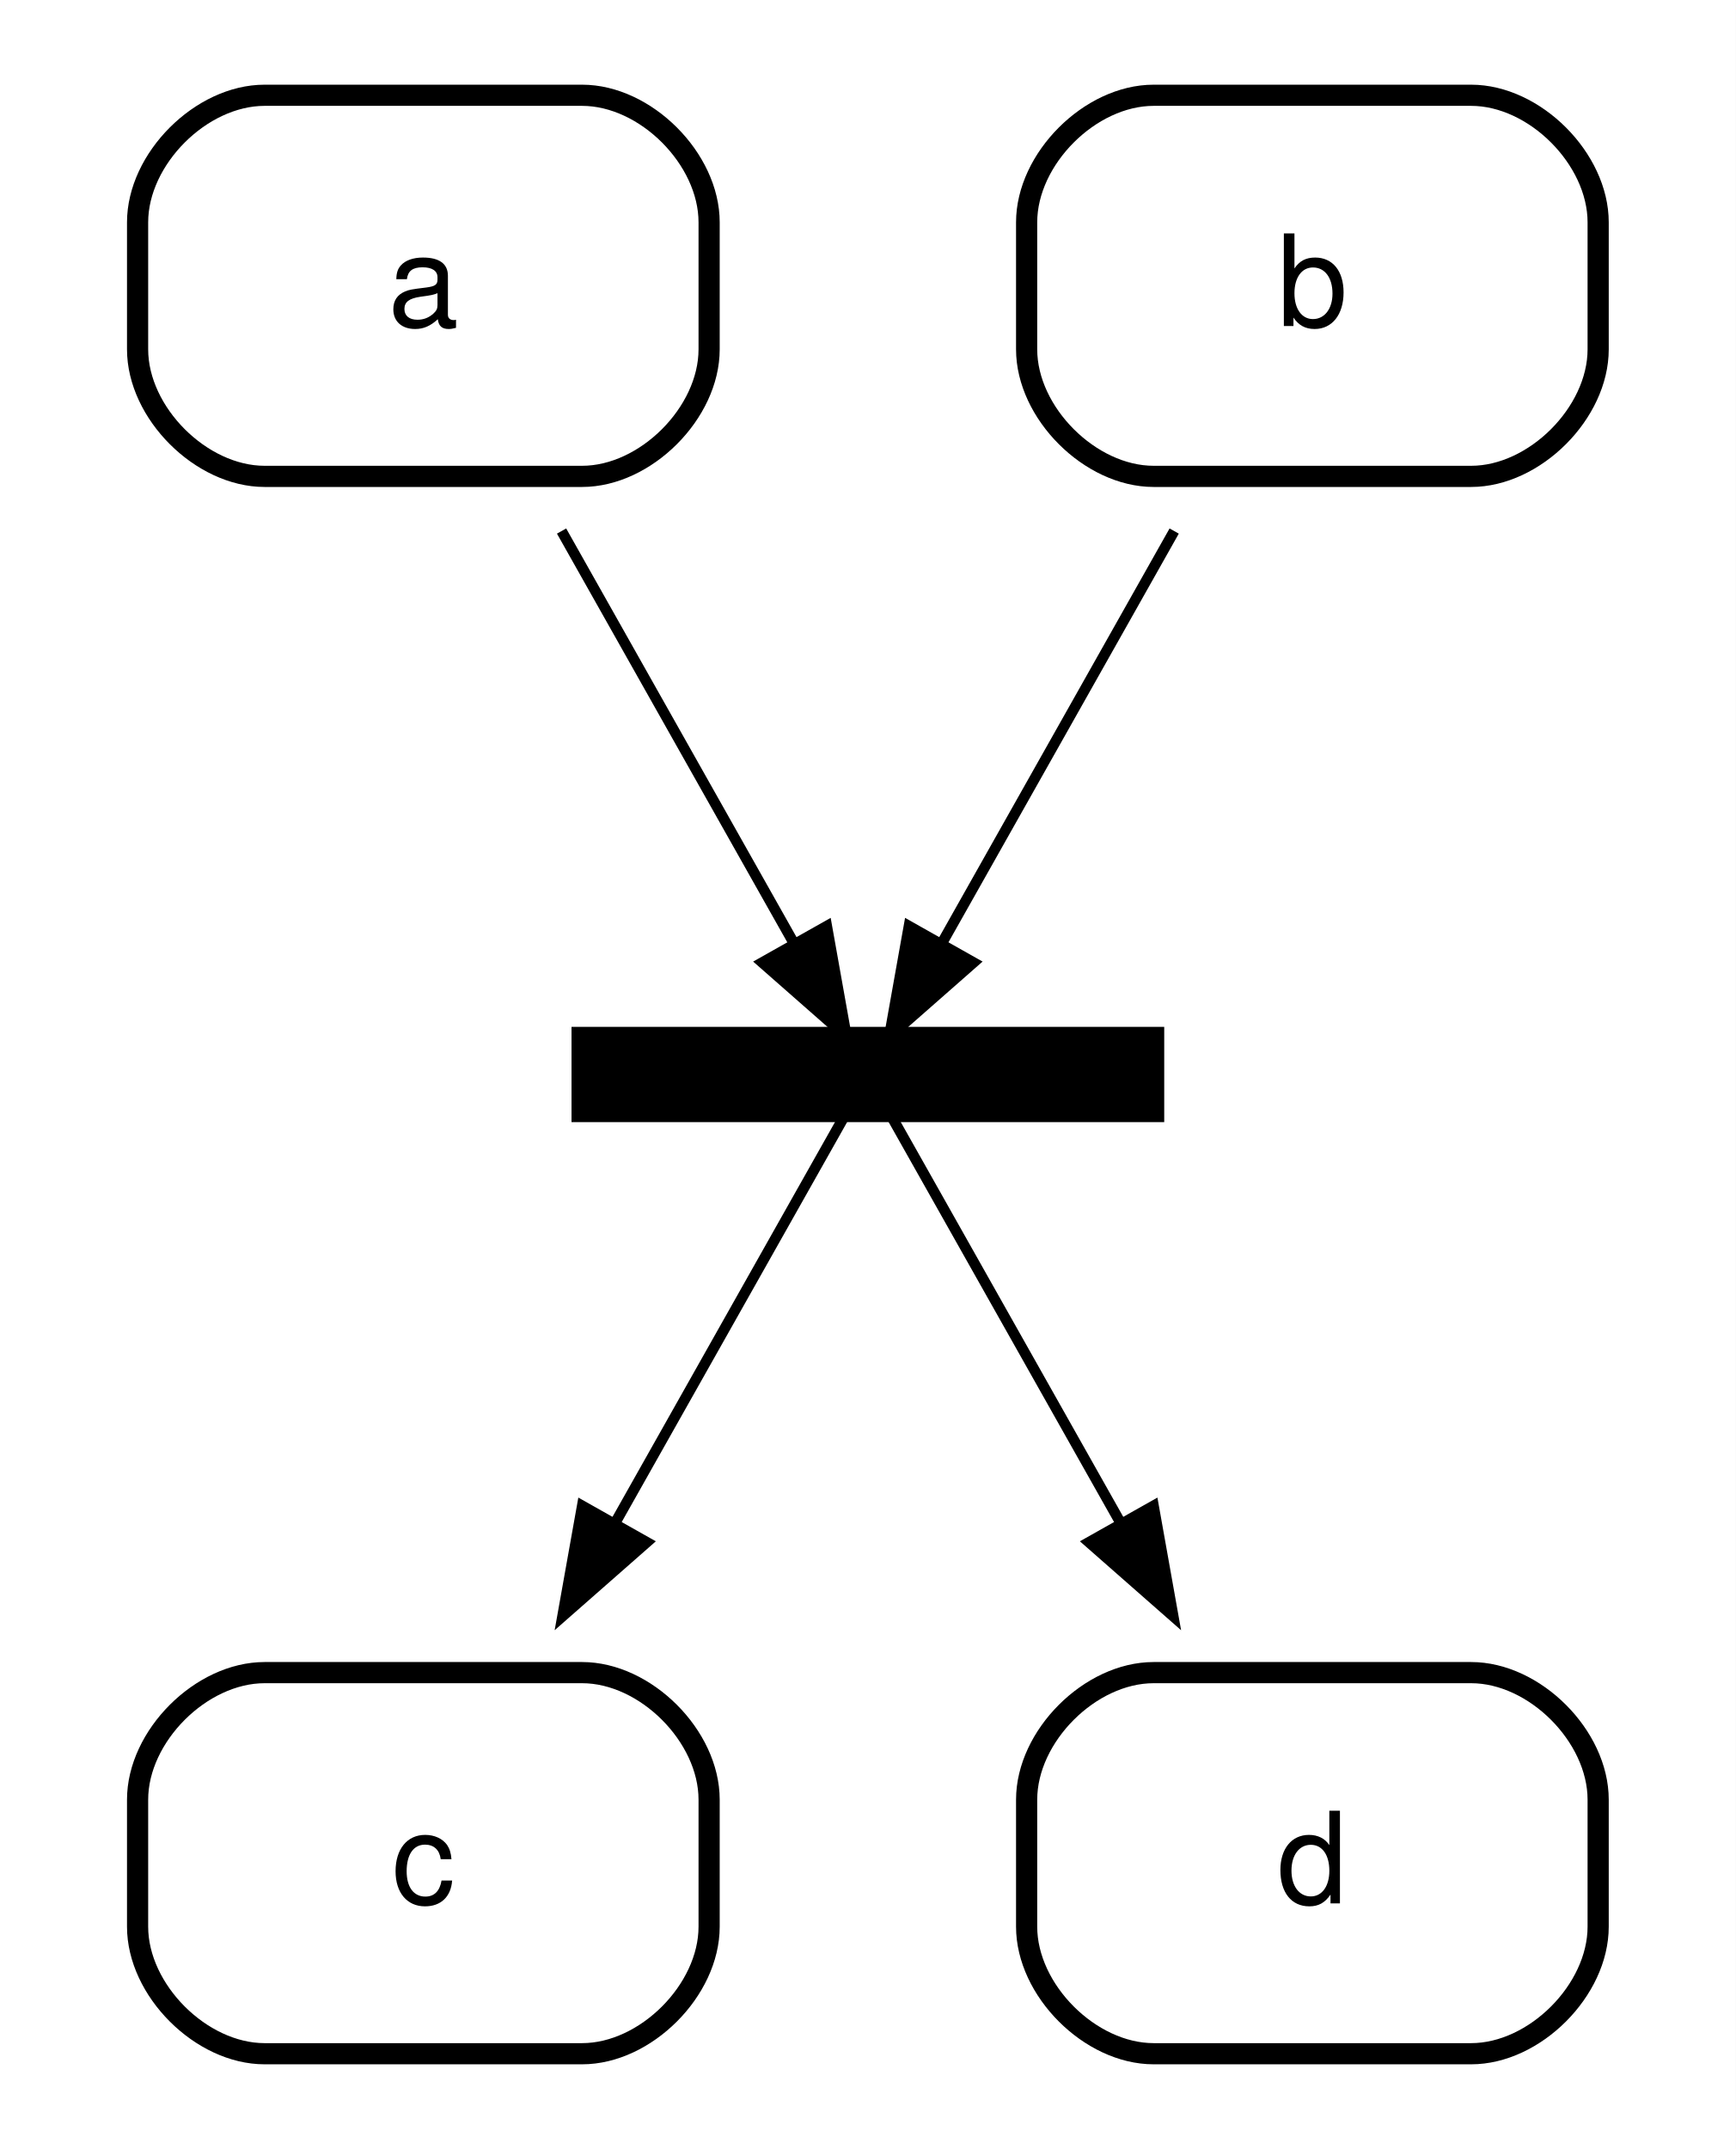
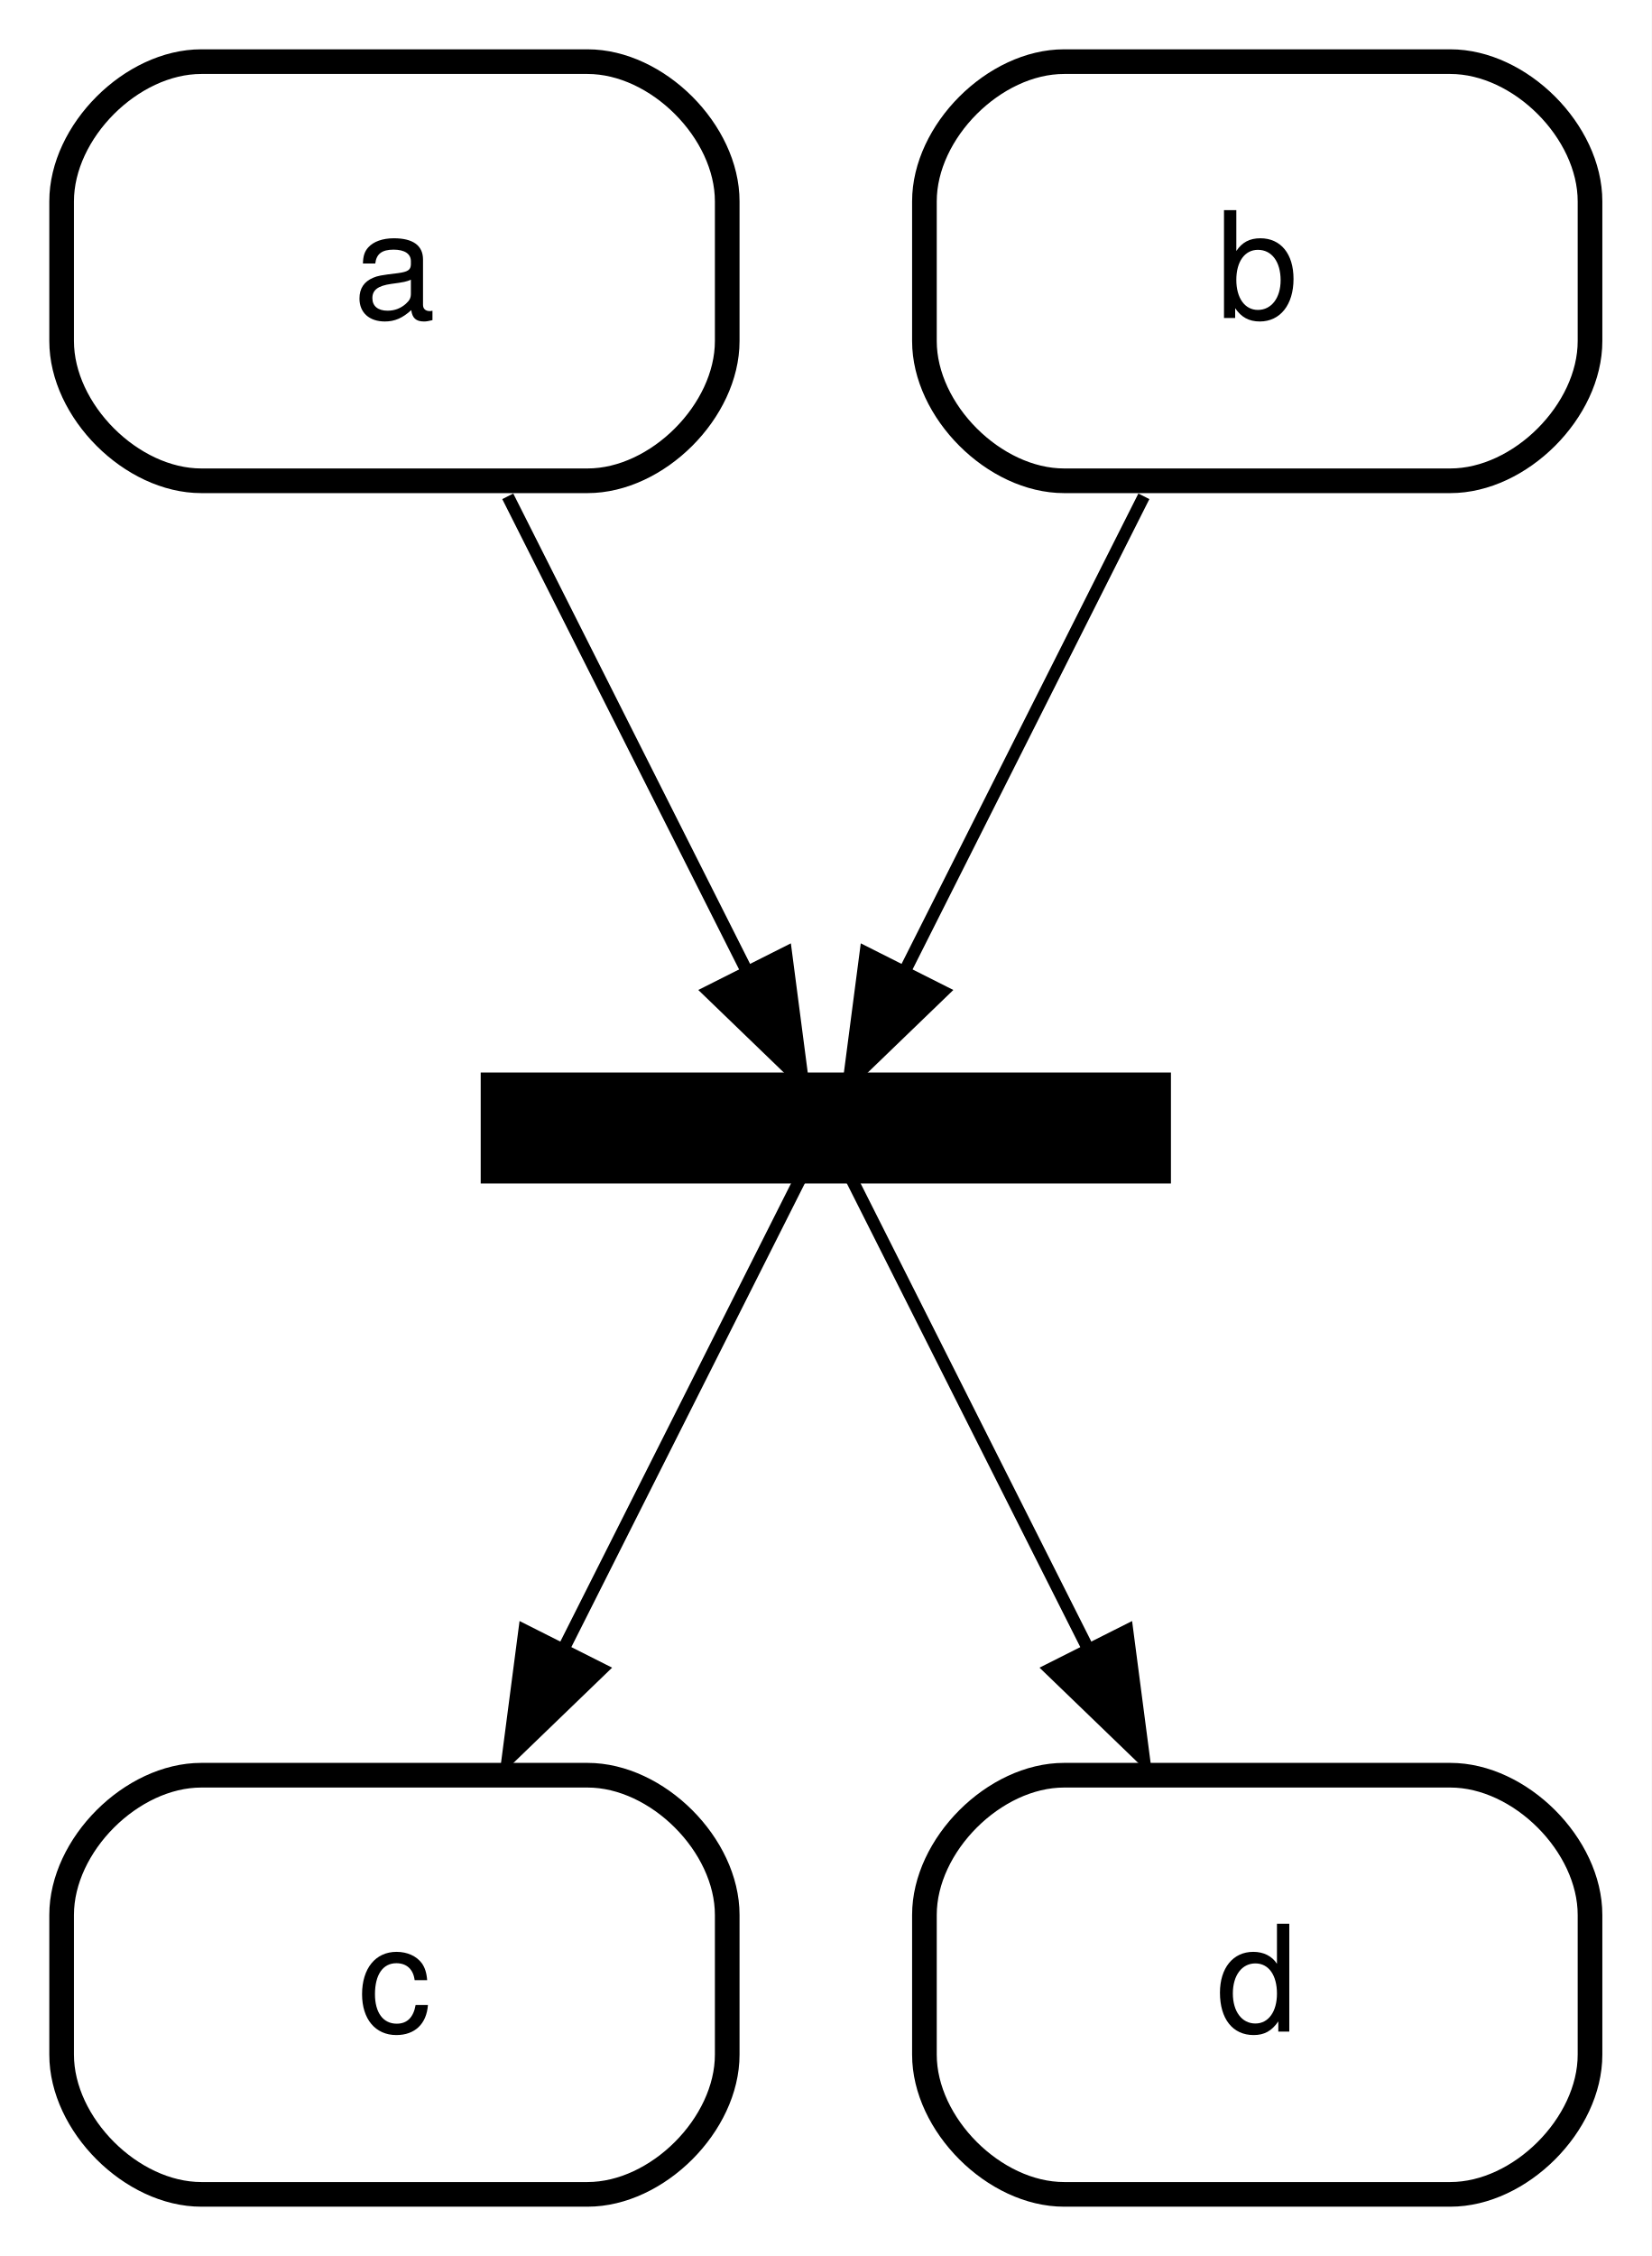
- <svg xmlns="http://www.w3.org/2000/svg" width="164pt" height="203pt" viewBox="0.00 0.00 164.00 203.00">
-   <g id="graph0" class="graph" transform="scale(1 1) rotate(0) translate(4 199)">
-     <polygon fill="#ffffff" stroke="transparent" points="-4,4 -4,-199 160,-199 160,4 -4,4" />
+ <svg xmlns="http://www.w3.org/2000/svg" width="134pt" height="183pt" viewBox="0.00 0.00 134.00 183.00">
+   <g id="graph0" class="graph" transform="scale(1 1) rotate(0) translate(4 179)">
+     <polygon fill="#ffffff" stroke="transparent" points="-4,4 -4,-179 130,-179 130,4 -4,4" />
    <g id="node1" class="node">
-       <polygon fill="#ffffff" stroke="transparent" stroke-width="2" points="72,-195 0,-195 0,-149 72,-149 72,-195" />
-       <text text-anchor="start" x="32.665" y="-168.2" font-family="Helvetica,sans-Serif" font-size="12.00" fill="#000000">a</text>
-       <path fill="none" stroke="#000000" stroke-width="2" d="M21,-154C21,-154 51,-154 51,-154 57,-154 63,-160 63,-166 63,-166 63,-178 63,-178 63,-184 57,-190 51,-190 51,-190 21,-190 21,-190 15,-190 9,-184 9,-178 9,-178 9,-166 9,-166 9,-160 15,-154 21,-154" />
+       <polygon fill="#ffffff" stroke="transparent" stroke-width="2" points="56,-175 0,-175 0,-139 56,-139 56,-175" />
+       <text text-anchor="start" x="24.665" y="-153.2" font-family="Helvetica,sans-Serif" font-size="12.00" fill="#000000">a</text>
+       <path fill="none" stroke="#000000" stroke-width="2" d="M12.333,-140C12.333,-140 43.667,-140 43.667,-140 49.333,-140 55,-145.667 55,-151.333 55,-151.333 55,-162.667 55,-162.667 55,-168.333 49.333,-174 43.667,-174 43.667,-174 12.333,-174 12.333,-174 6.667,-174 1,-168.333 1,-162.667 1,-162.667 1,-151.333 1,-151.333 1,-145.667 6.667,-140 12.333,-140" />
    </g>
    <g id="node5" class="node">
-       <polygon fill="#000000" stroke="#000000" stroke-width="2" points="105,-101 51,-101 51,-94 105,-94 105,-101" />
-       <text text-anchor="middle" x="78" y="-93.9" font-family="Helvetica,sans-Serif" font-size="12.00" fill="#000000"> </text>
+       <polygon fill="#000000" stroke="#000000" stroke-width="2" points="90,-91 36,-91 36,-84 90,-84 90,-91" />
+       <text text-anchor="middle" x="63" y="-83.9" font-family="Helvetica,sans-Serif" font-size="12.00" fill="#000000"> </text>
    </g>
    <g id="edge1" class="edge">
-       <path fill="none" stroke="#000000" d="M49.059,-148.836C56.279,-136.029 64.968,-120.615 70.93,-110.041" />
-       <polygon fill="#000000" stroke="#000000" points="74.117,-111.515 75.979,-101.085 68.019,-108.078 74.117,-111.515" />
-       <text text-anchor="middle" x="67.389" y="-122" font-family="Helvetica,sans-Serif" font-size="10.00" fill="#000000"> </text>
+       <path fill="none" stroke="#000000" d="M37.196,-138.74C43.269,-126.681 51.079,-111.172 56.508,-100.391" />
+       <polygon fill="#000000" stroke="#000000" points="59.76,-101.715 61.132,-91.209 53.508,-98.566 59.76,-101.715" />
+       <text text-anchor="middle" x="53.389" y="-112" font-family="Helvetica,sans-Serif" font-size="10.00" fill="#000000"> </text>
    </g>
    <g id="node2" class="node">
-       <polygon fill="#ffffff" stroke="transparent" stroke-width="2" points="156,-195 84,-195 84,-149 156,-149 156,-195" />
-       <text text-anchor="start" x="116.665" y="-168.2" font-family="Helvetica,sans-Serif" font-size="12.00" fill="#000000">b</text>
-       <path fill="none" stroke="#000000" stroke-width="2" d="M105,-154C105,-154 135,-154 135,-154 141,-154 147,-160 147,-166 147,-166 147,-178 147,-178 147,-184 141,-190 135,-190 135,-190 105,-190 105,-190 99,-190 93,-184 93,-178 93,-178 93,-166 93,-166 93,-160 99,-154 105,-154" />
+       <polygon fill="#ffffff" stroke="transparent" stroke-width="2" points="126,-175 70,-175 70,-139 126,-139 126,-175" />
+       <text text-anchor="start" x="94.665" y="-153.2" font-family="Helvetica,sans-Serif" font-size="12.00" fill="#000000">b</text>
+       <path fill="none" stroke="#000000" stroke-width="2" d="M82.333,-140C82.333,-140 113.667,-140 113.667,-140 119.333,-140 125,-145.667 125,-151.333 125,-151.333 125,-162.667 125,-162.667 125,-168.333 119.333,-174 113.667,-174 113.667,-174 82.333,-174 82.333,-174 76.667,-174 71,-168.333 71,-162.667 71,-162.667 71,-151.333 71,-151.333 71,-145.667 76.667,-140 82.333,-140" />
    </g>
    <g id="edge2" class="edge">
-       <path fill="none" stroke="#000000" d="M106.941,-148.836C99.721,-136.029 91.032,-120.615 85.07,-110.041" />
-       <polygon fill="#000000" stroke="#000000" points="87.981,-108.078 80.021,-101.085 81.883,-111.515 87.981,-108.078" />
-       <text text-anchor="middle" x="98.389" y="-122" font-family="Helvetica,sans-Serif" font-size="10.00" fill="#000000"> </text>
+       <path fill="none" stroke="#000000" d="M88.804,-138.74C82.731,-126.681 74.921,-111.172 69.492,-100.391" />
+       <polygon fill="#000000" stroke="#000000" points="72.492,-98.566 64.868,-91.209 66.24,-101.715 72.492,-98.566" />
+       <text text-anchor="middle" x="80.389" y="-112" font-family="Helvetica,sans-Serif" font-size="10.00" fill="#000000"> </text>
    </g>
    <g id="node3" class="node">
-       <polygon fill="#ffffff" stroke="transparent" stroke-width="2" points="72,-46 0,-46 0,0 72,0 72,-46" />
-       <text text-anchor="start" x="33" y="-19.2" font-family="Helvetica,sans-Serif" font-size="12.00" fill="#000000">c</text>
-       <path fill="none" stroke="#000000" stroke-width="2" d="M21,-5C21,-5 51,-5 51,-5 57,-5 63,-11 63,-17 63,-17 63,-29 63,-29 63,-35 57,-41 51,-41 51,-41 21,-41 21,-41 15,-41 9,-35 9,-29 9,-29 9,-17 9,-17 9,-11 15,-5 21,-5" />
+       <polygon fill="#ffffff" stroke="transparent" stroke-width="2" points="56,-36 0,-36 0,0 56,0 56,-36" />
+       <text text-anchor="start" x="25" y="-14.2" font-family="Helvetica,sans-Serif" font-size="12.00" fill="#000000">c</text>
+       <path fill="none" stroke="#000000" stroke-width="2" d="M12.333,-1C12.333,-1 43.667,-1 43.667,-1 49.333,-1 55,-6.667 55,-12.333 55,-12.333 55,-23.667 55,-23.667 55,-29.333 49.333,-35 43.667,-35 43.667,-35 12.333,-35 12.333,-35 6.667,-35 1,-29.333 1,-23.667 1,-23.667 1,-12.333 1,-12.333 1,-6.667 6.667,-1 12.333,-1" />
    </g>
    <g id="node4" class="node">
-       <polygon fill="#ffffff" stroke="transparent" stroke-width="2" points="156,-46 84,-46 84,0 156,0 156,-46" />
-       <text text-anchor="start" x="116.665" y="-19.2" font-family="Helvetica,sans-Serif" font-size="12.00" fill="#000000">d</text>
-       <path fill="none" stroke="#000000" stroke-width="2" d="M105,-5C105,-5 135,-5 135,-5 141,-5 147,-11 147,-17 147,-17 147,-29 147,-29 147,-35 141,-41 135,-41 135,-41 105,-41 105,-41 99,-41 93,-35 93,-29 93,-29 93,-17 93,-17 93,-11 99,-5 105,-5" />
+       <polygon fill="#ffffff" stroke="transparent" stroke-width="2" points="126,-36 70,-36 70,0 126,0 126,-36" />
+       <text text-anchor="start" x="94.665" y="-14.2" font-family="Helvetica,sans-Serif" font-size="12.00" fill="#000000">d</text>
+       <path fill="none" stroke="#000000" stroke-width="2" d="M82.333,-1C82.333,-1 113.667,-1 113.667,-1 119.333,-1 125,-6.667 125,-12.333 125,-12.333 125,-23.667 125,-23.667 125,-29.333 119.333,-35 113.667,-35 113.667,-35 82.333,-35 82.333,-35 76.667,-35 71,-29.333 71,-23.667 71,-23.667 71,-12.333 71,-12.333 71,-6.667 76.667,-1 82.333,-1" />
    </g>
    <g id="edge3" class="edge">
-       <path fill="none" stroke="#000000" d="M75.974,-93.907C71.975,-86.812 62.703,-70.366 54.095,-55.097" />
-       <polygon fill="#000000" stroke="#000000" points="57.108,-53.315 49.149,-46.323 51.011,-56.753 57.108,-53.315" />
-       <text text-anchor="middle" x="67.389" y="-67" font-family="Helvetica,sans-Serif" font-size="10.00" fill="#000000"> </text>
+       <path fill="none" stroke="#000000" d="M61.118,-83.763C57.484,-76.547 49.208,-60.113 41.838,-45.479" />
+       <polygon fill="#000000" stroke="#000000" points="44.808,-43.595 37.184,-36.238 38.556,-46.743 44.808,-43.595" />
+       <text text-anchor="middle" x="53.389" y="-57" font-family="Helvetica,sans-Serif" font-size="10.00" fill="#000000"> </text>
    </g>
    <g id="edge4" class="edge">
-       <path fill="none" stroke="#000000" d="M80.026,-93.907C84.025,-86.812 93.297,-70.366 101.905,-55.097" />
-       <polygon fill="#000000" stroke="#000000" points="104.989,-56.753 106.851,-46.323 98.891,-53.315 104.989,-56.753" />
-       <text text-anchor="middle" x="98.389" y="-67" font-family="Helvetica,sans-Serif" font-size="10.00" fill="#000000"> </text>
+       <path fill="none" stroke="#000000" d="M64.882,-83.763C68.516,-76.547 76.792,-60.113 84.162,-45.479" />
+       <polygon fill="#000000" stroke="#000000" points="87.444,-46.743 88.816,-36.238 81.192,-43.595 87.444,-46.743" />
+       <text text-anchor="middle" x="80.389" y="-57" font-family="Helvetica,sans-Serif" font-size="10.00" fill="#000000"> </text>
    </g>
  </g>
</svg>
